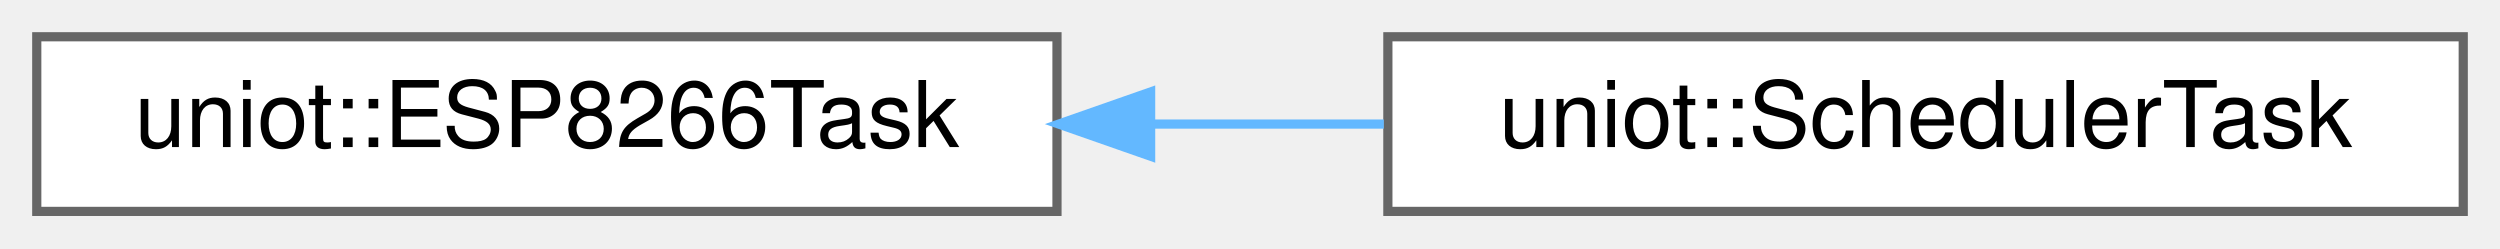
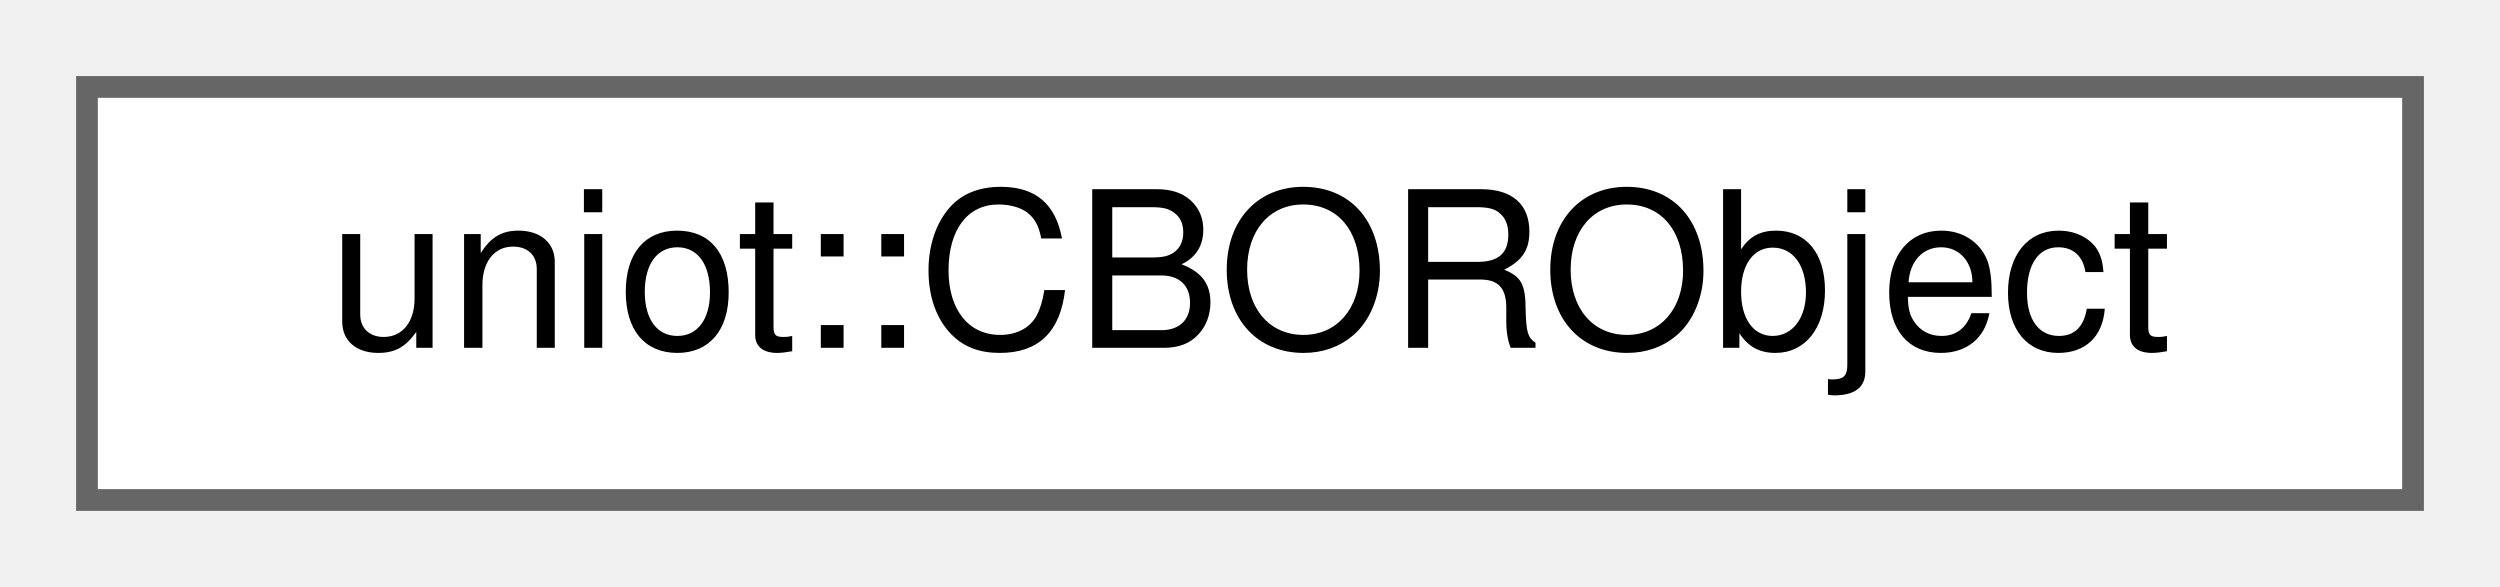
- <svg xmlns="http://www.w3.org/2000/svg" xmlns:xlink="http://www.w3.org/1999/xlink" width="272pt" height="27pt" viewBox="0.00 0.00 272.00 27.00">
+ <svg xmlns="http://www.w3.org/2000/svg" xmlns:xlink="http://www.w3.org/1999/xlink" width="115pt" height="27pt" viewBox="0.00 0.00 115.00 27.00">
  <g id="graph0" class="graph" transform="scale(1 1) rotate(0) translate(4 23)">
    <g id="Node000000" class="node">
      <g id="a_Node000000">
-         <a xlink:href="classuniot_1_1_e_s_p8266_task.html" target="_top" xlink:title=" ">
-           <polygon fill="white" stroke="#666666" points="111,-19 0,-19 0,0 111,0 111,-19" />
-           <text text-anchor="middle" x="55.5" y="-7" font-family="Helvetica,sans-Serif" font-size="10.00">uniot::ESP8266Task</text>
-         </a>
-       </g>
-     </g>
-     <g id="Node000001" class="node">
-       <g id="a_Node000001">
-         <a xlink:href="classuniot_1_1_scheduler_task.html" target="_top" xlink:title=" ">
-           <polygon fill="white" stroke="#666666" points="264,-19 147,-19 147,0 264,0 264,-19" />
-           <text text-anchor="middle" x="205.5" y="-7" font-family="Helvetica,sans-Serif" font-size="10.00">uniot::SchedulerTask</text>
-         </a>
-       </g>
-     </g>
-     <g id="edge19_Node000000_Node000001" class="edge">
-       <g id="a_edge19_Node000000_Node000001">
-         <a xlink:title=" ">
-           <path fill="none" stroke="#63b8ff" d="M121.33,-9.5C129.72,-9.5 138.28,-9.5 146.56,-9.5" />
-           <polygon fill="#63b8ff" stroke="#63b8ff" points="121.19,-6 111.19,-9.5 121.19,-13 121.19,-6" />
+         <a xlink:href="classuniot_1_1_c_b_o_r_object.html" target="_top" xlink:title=" ">
+           <polygon fill="white" stroke="#666666" points="107,-19 0,-19 0,0 107,0 107,-19" />
+           <text text-anchor="middle" x="53.5" y="-7" font-family="Helvetica,sans-Serif" font-size="10.00">uniot::CBORObject</text>
        </a>
      </g>
    </g>
  </g>
</svg>
